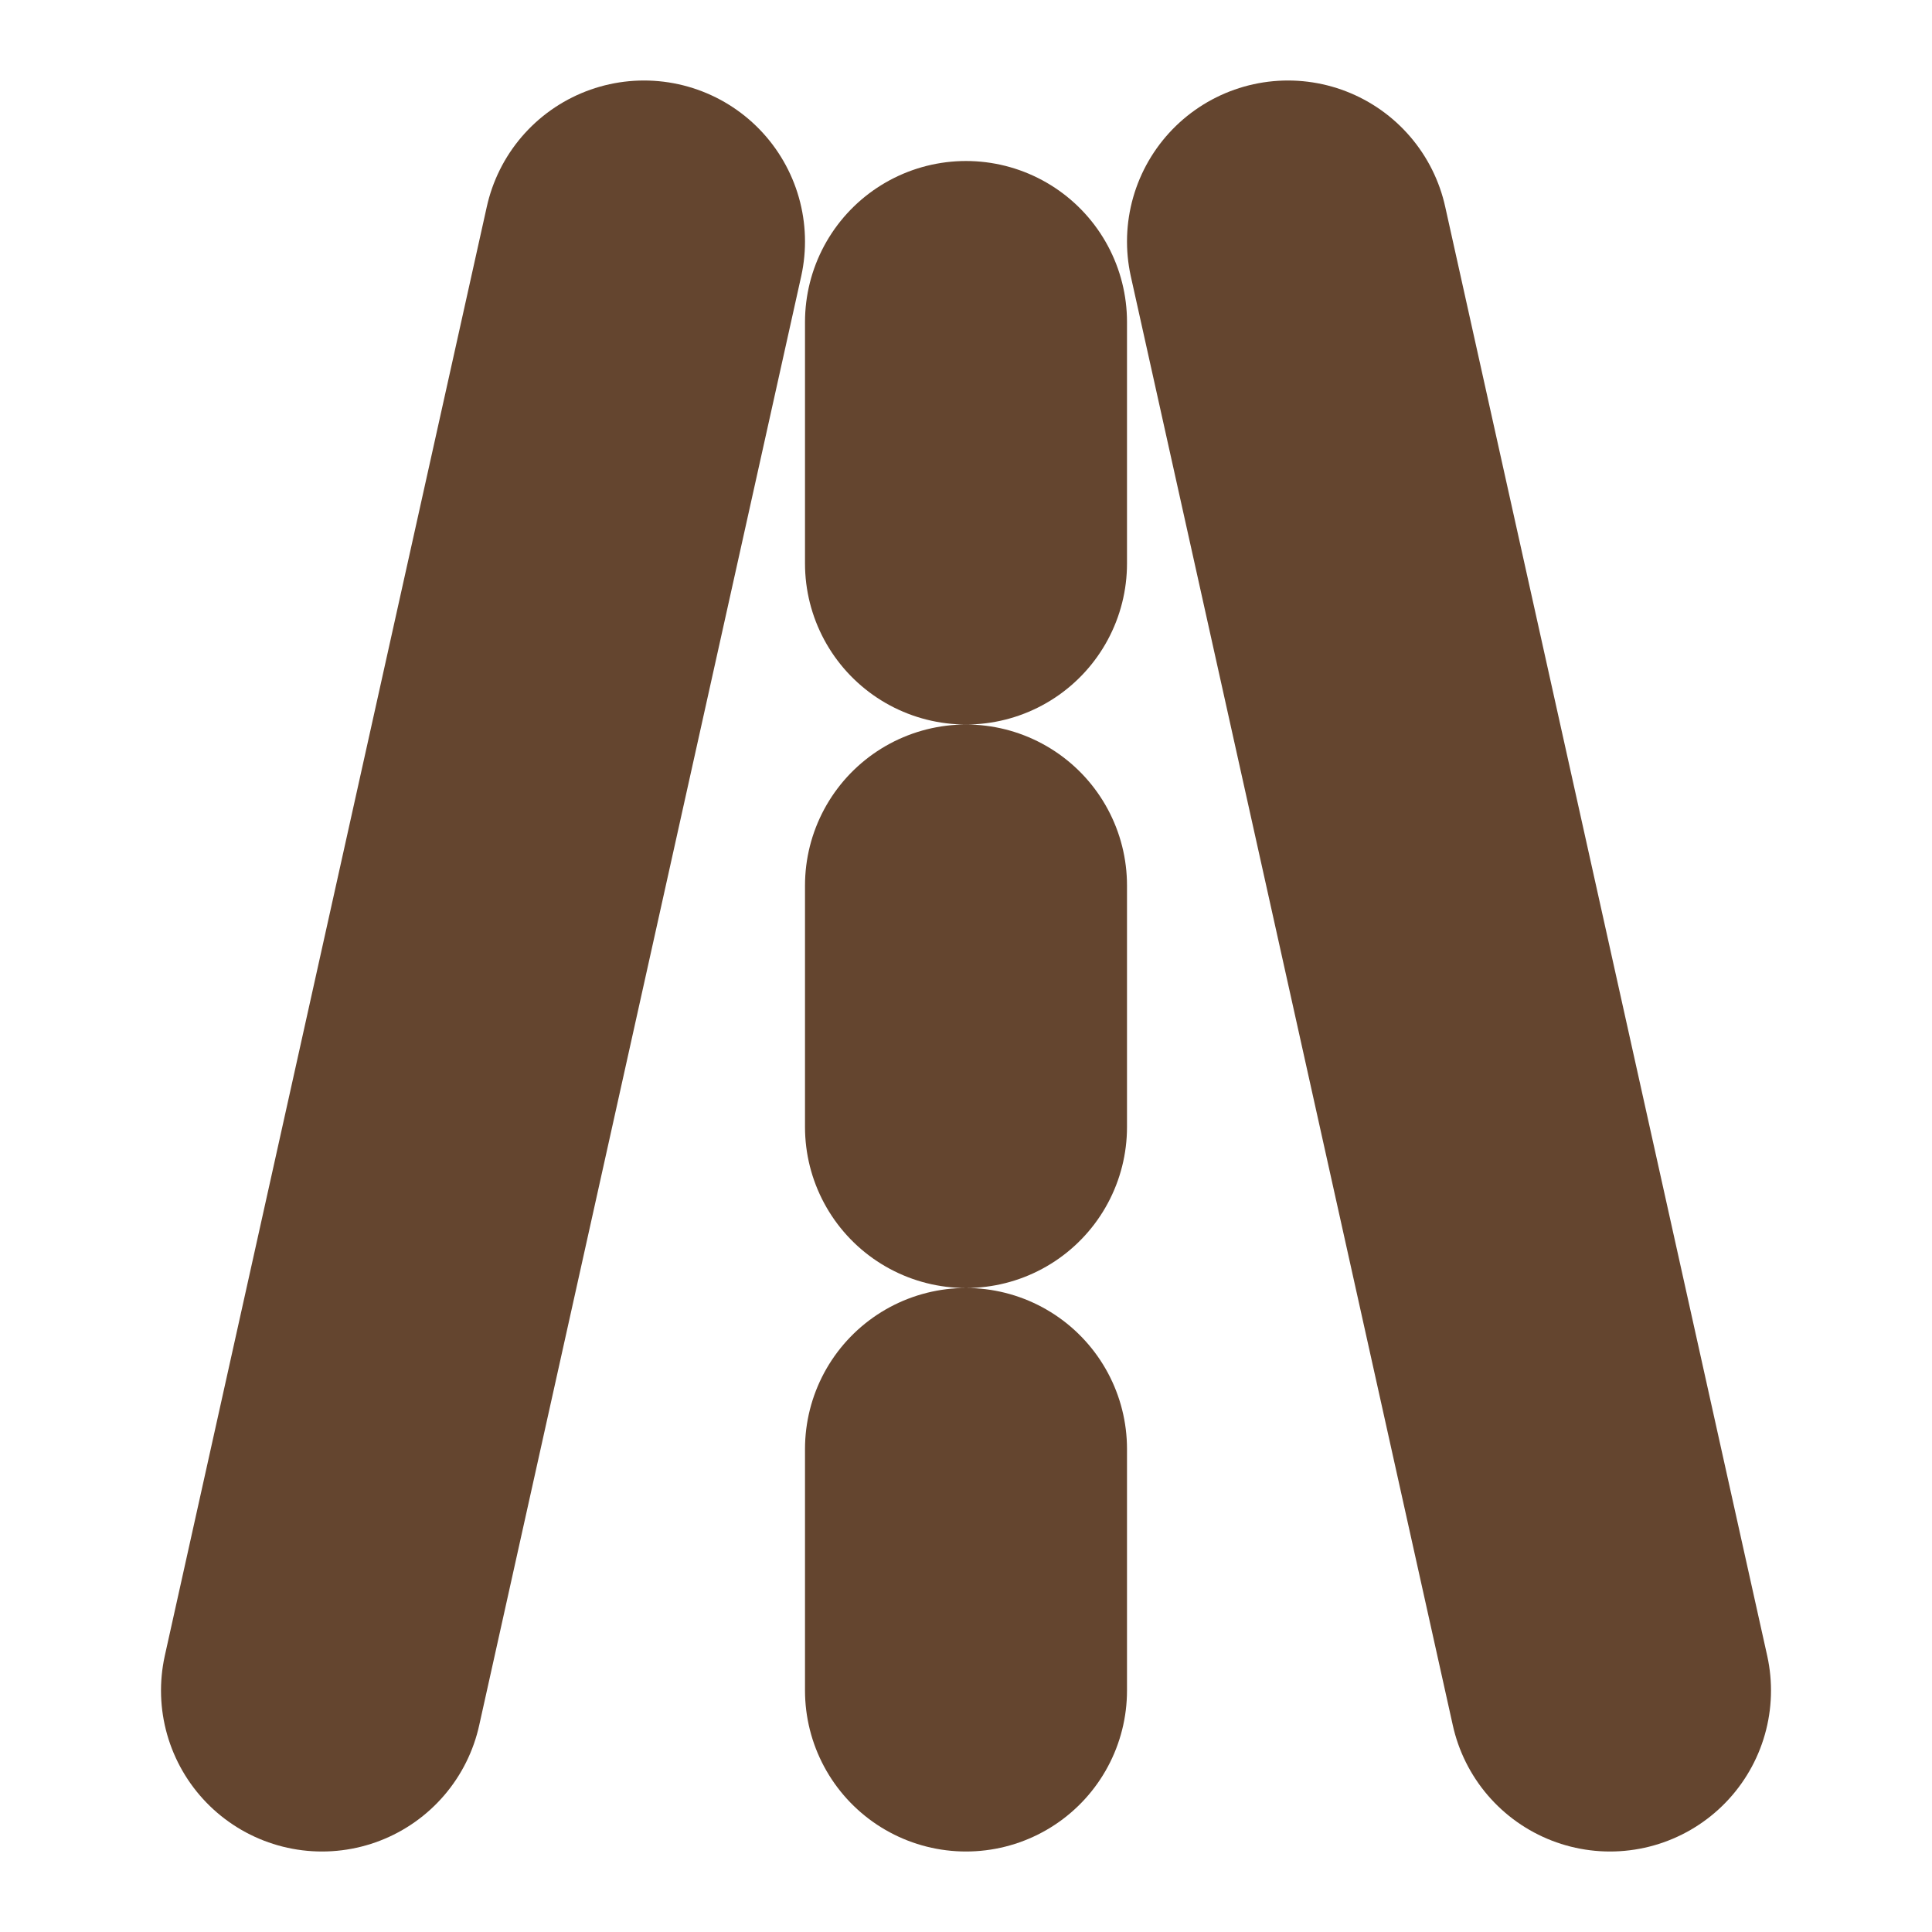
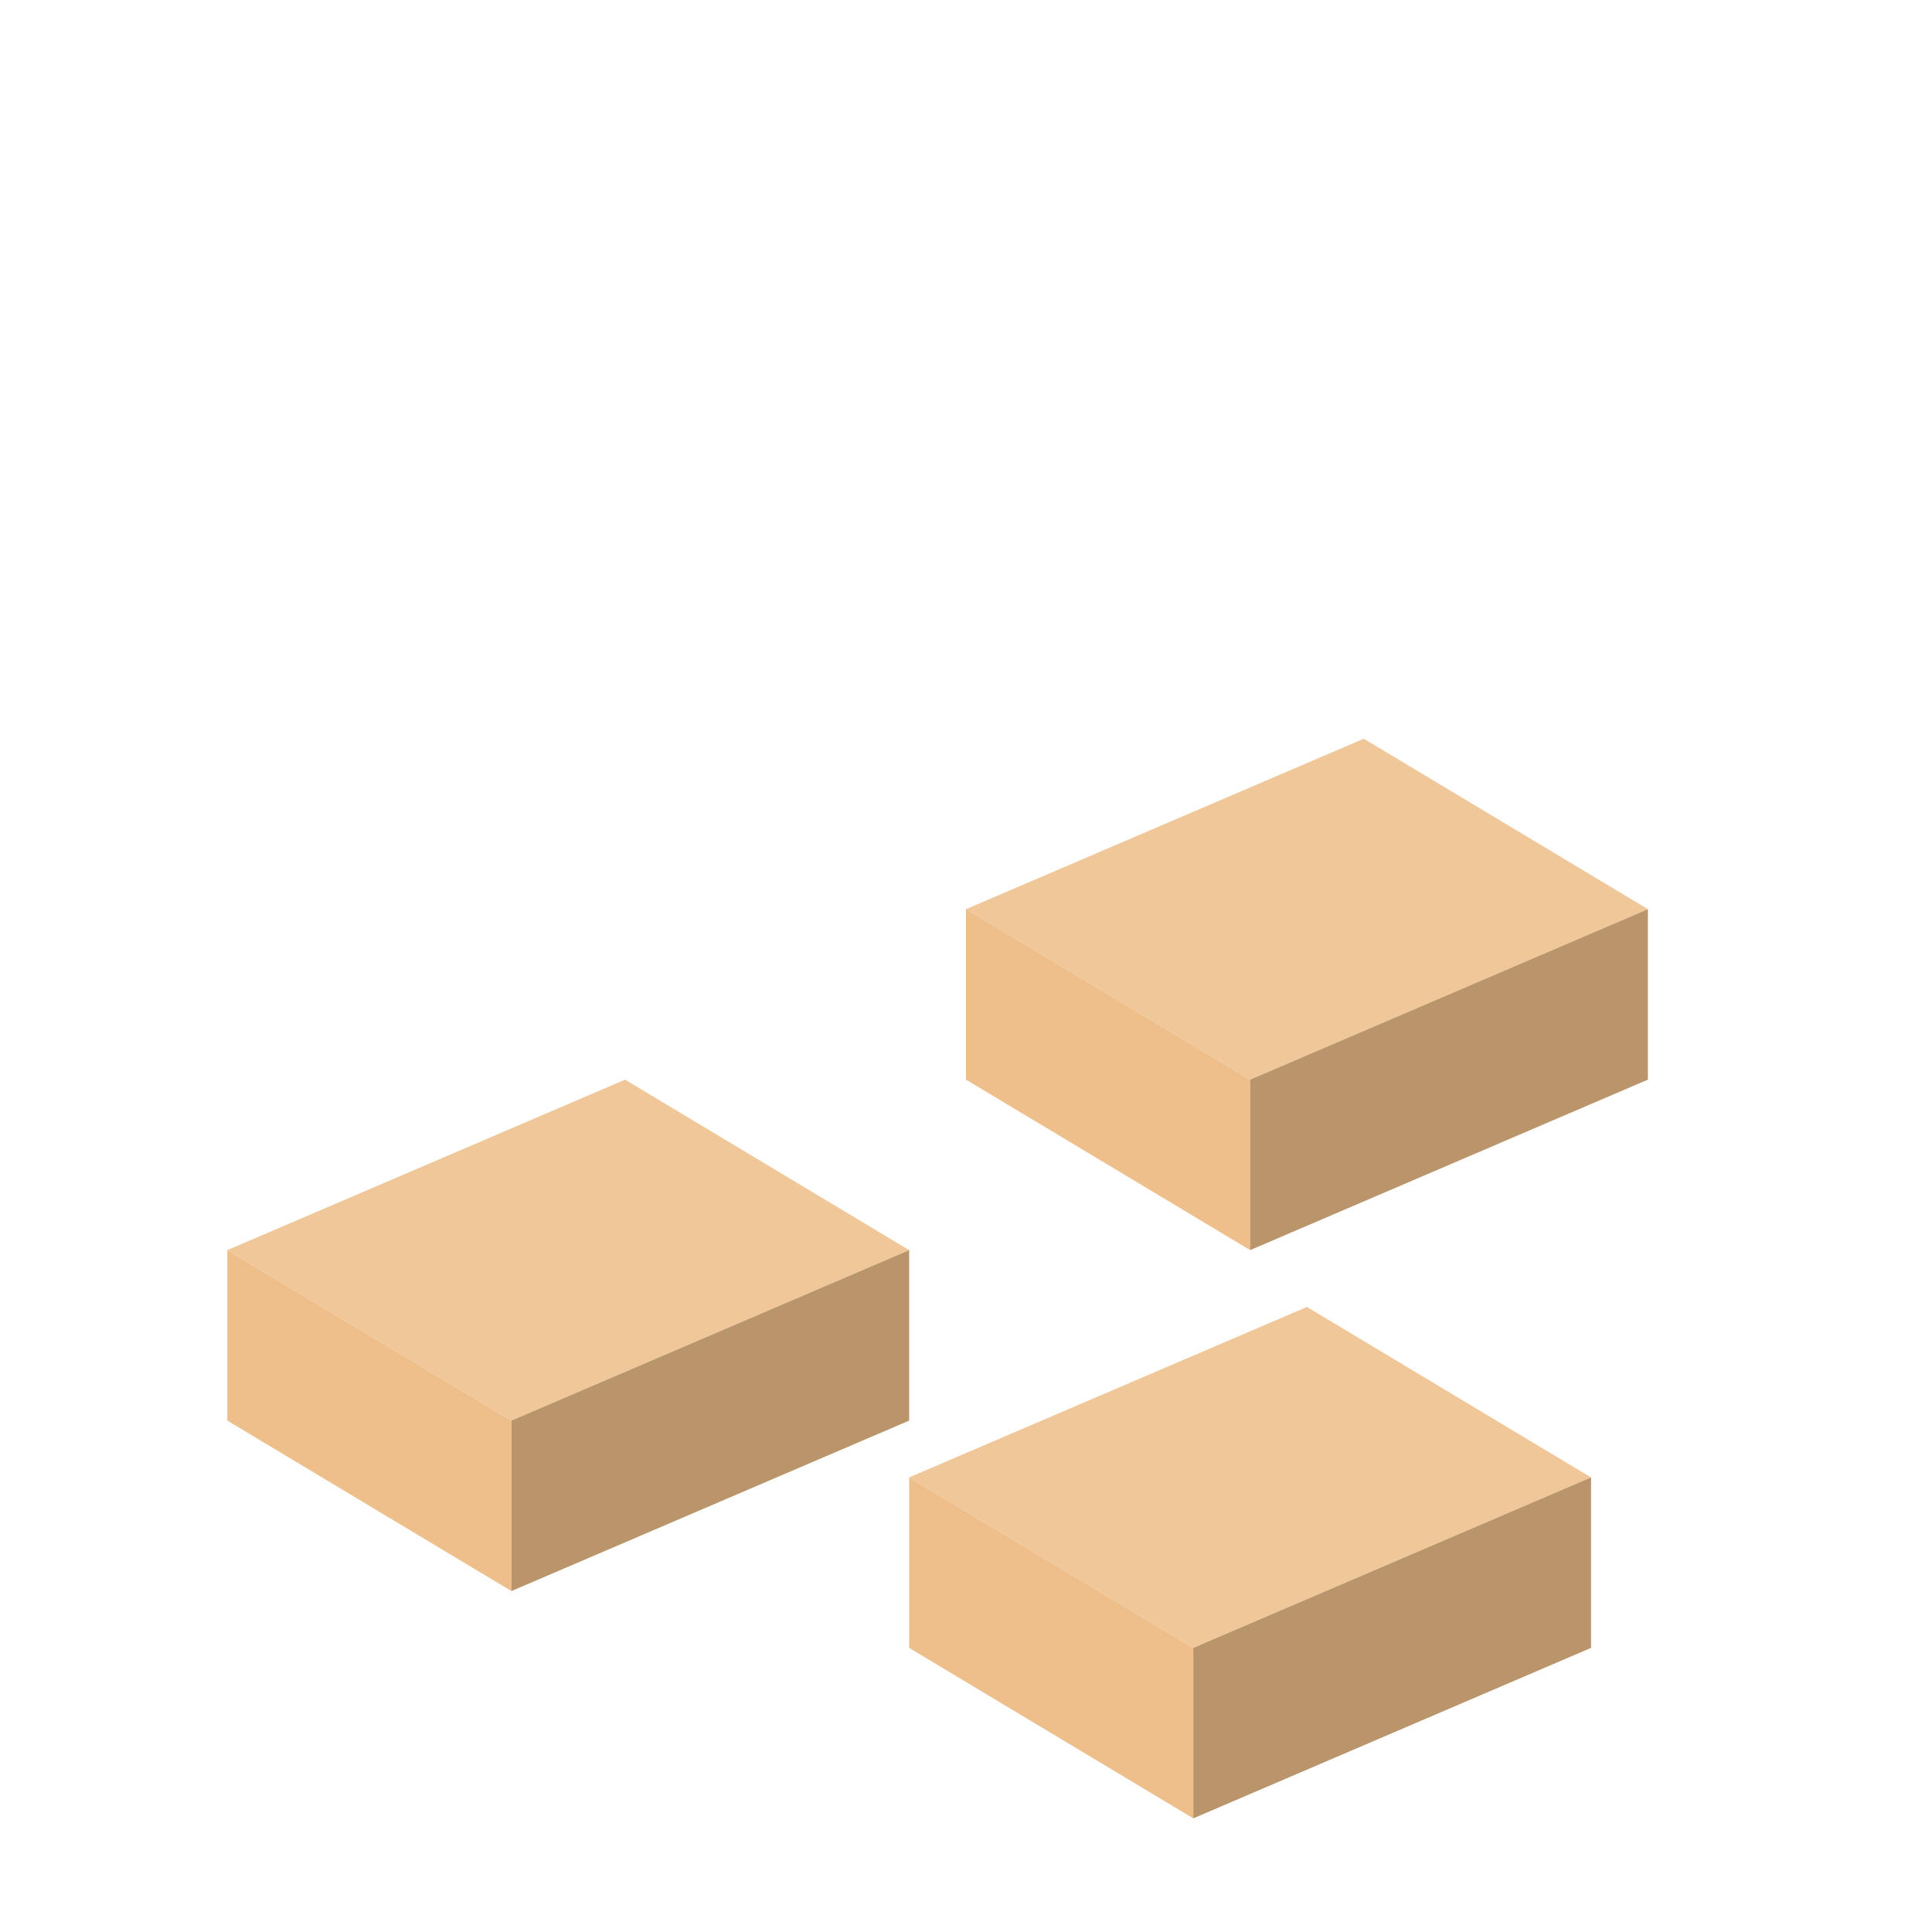
- <svg xmlns="http://www.w3.org/2000/svg" width="24" height="24" viewBox="0 0 24 24">
-   <path d="M4 21 8 3M20 21 16 3M12 4v3m0 4v3m0 4v3" fill="none" stroke="#64452f" stroke-width="4" stroke-linecap="round" stroke-linejoin="round" />
+ <svg xmlns="http://www.w3.org/2000/svg" width="34" height="34" viewBox="0 0 34 34">
+   <g transform="translate(4 19)">
+     <polygon points="0,3 7,0 12,3 5,6" fill="#f0c798" />
+     <polygon points="0,3 5,6 5,9 0,6" fill="#eebf8a" />
+     <polygon points="5,6 12,3 12,6 5,9" fill="#ba956c" />
+   </g>
+   <g transform="translate(17 13)">
+     <polygon points="0,3 7,0 12,3 5,6" fill="#f0c798" />
+     <polygon points="0,3 5,6 5,9 0,6" fill="#eebf8a" />
+     <polygon points="5,6 12,3 12,6 5,9" fill="#ba956c" />
+   </g>
+   <g transform="translate(16 23)">
+     <polygon points="0,3 7,0 12,3 5,6" fill="#f0c798" />
+     <polygon points="0,3 5,6 5,9 0,6" fill="#eebf8a" />
+     <polygon points="5,6 12,3 12,6 5,9" fill="#ba956c" />
+   </g>
</svg>
